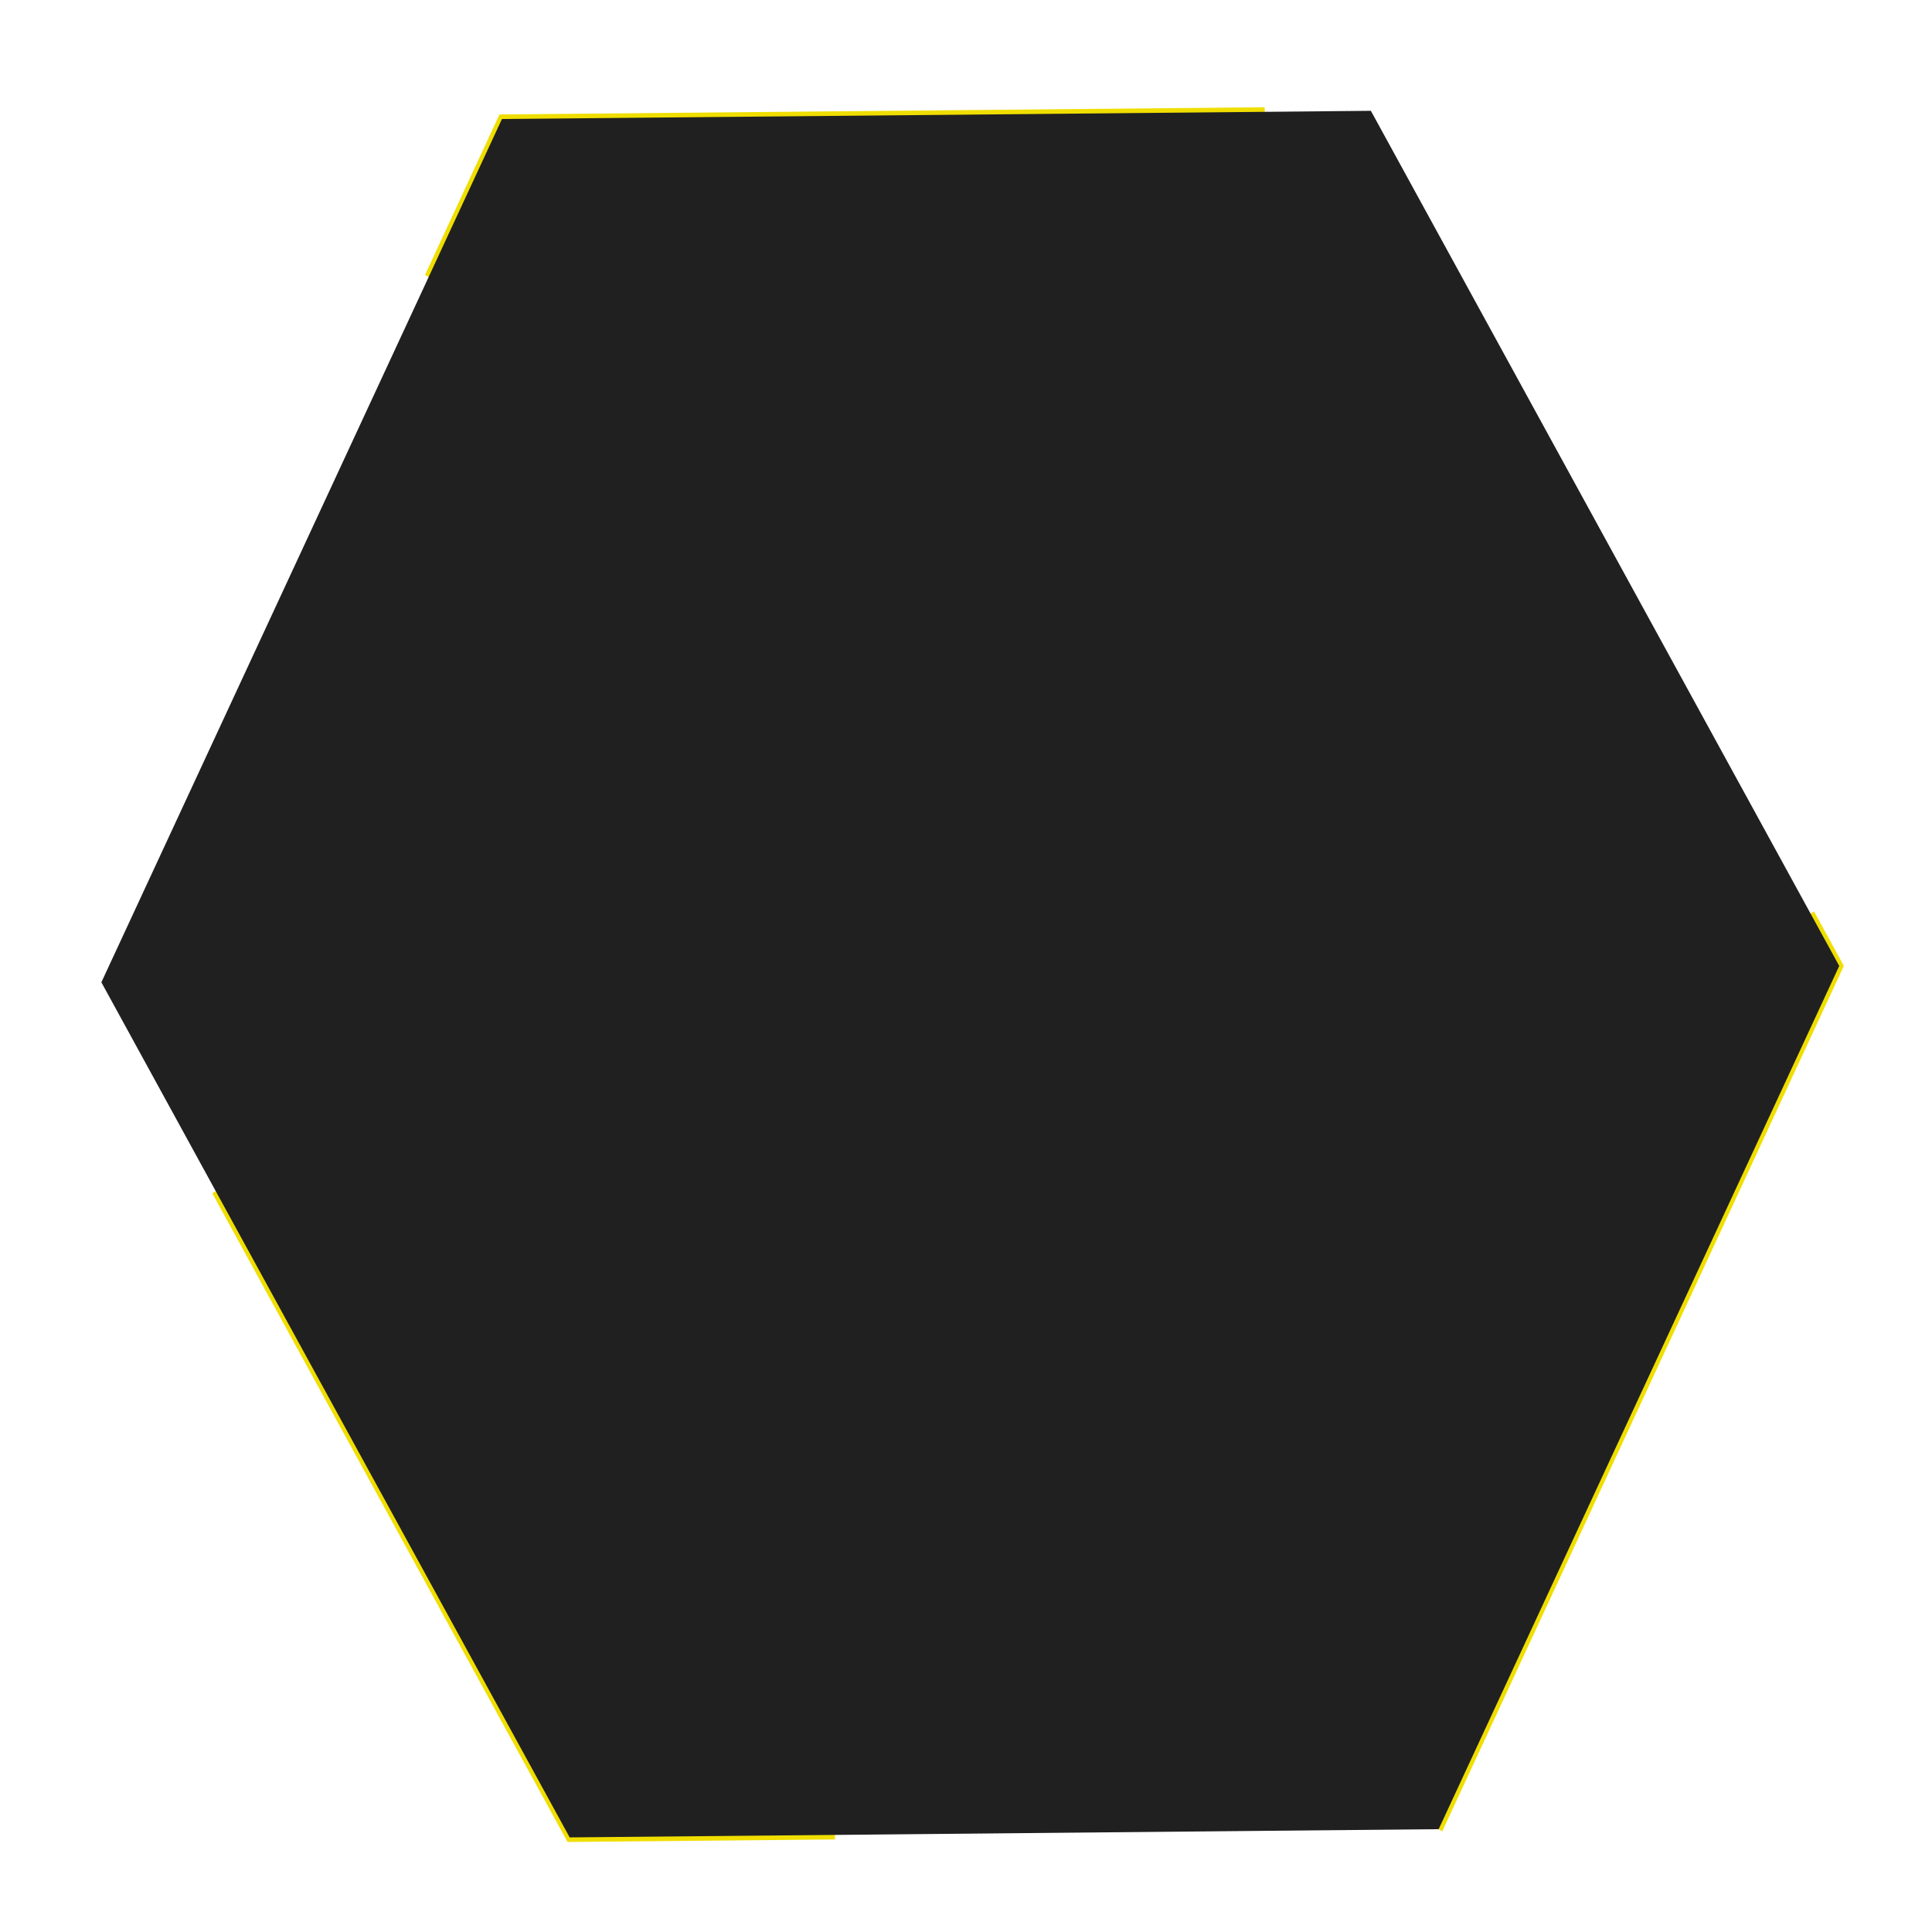
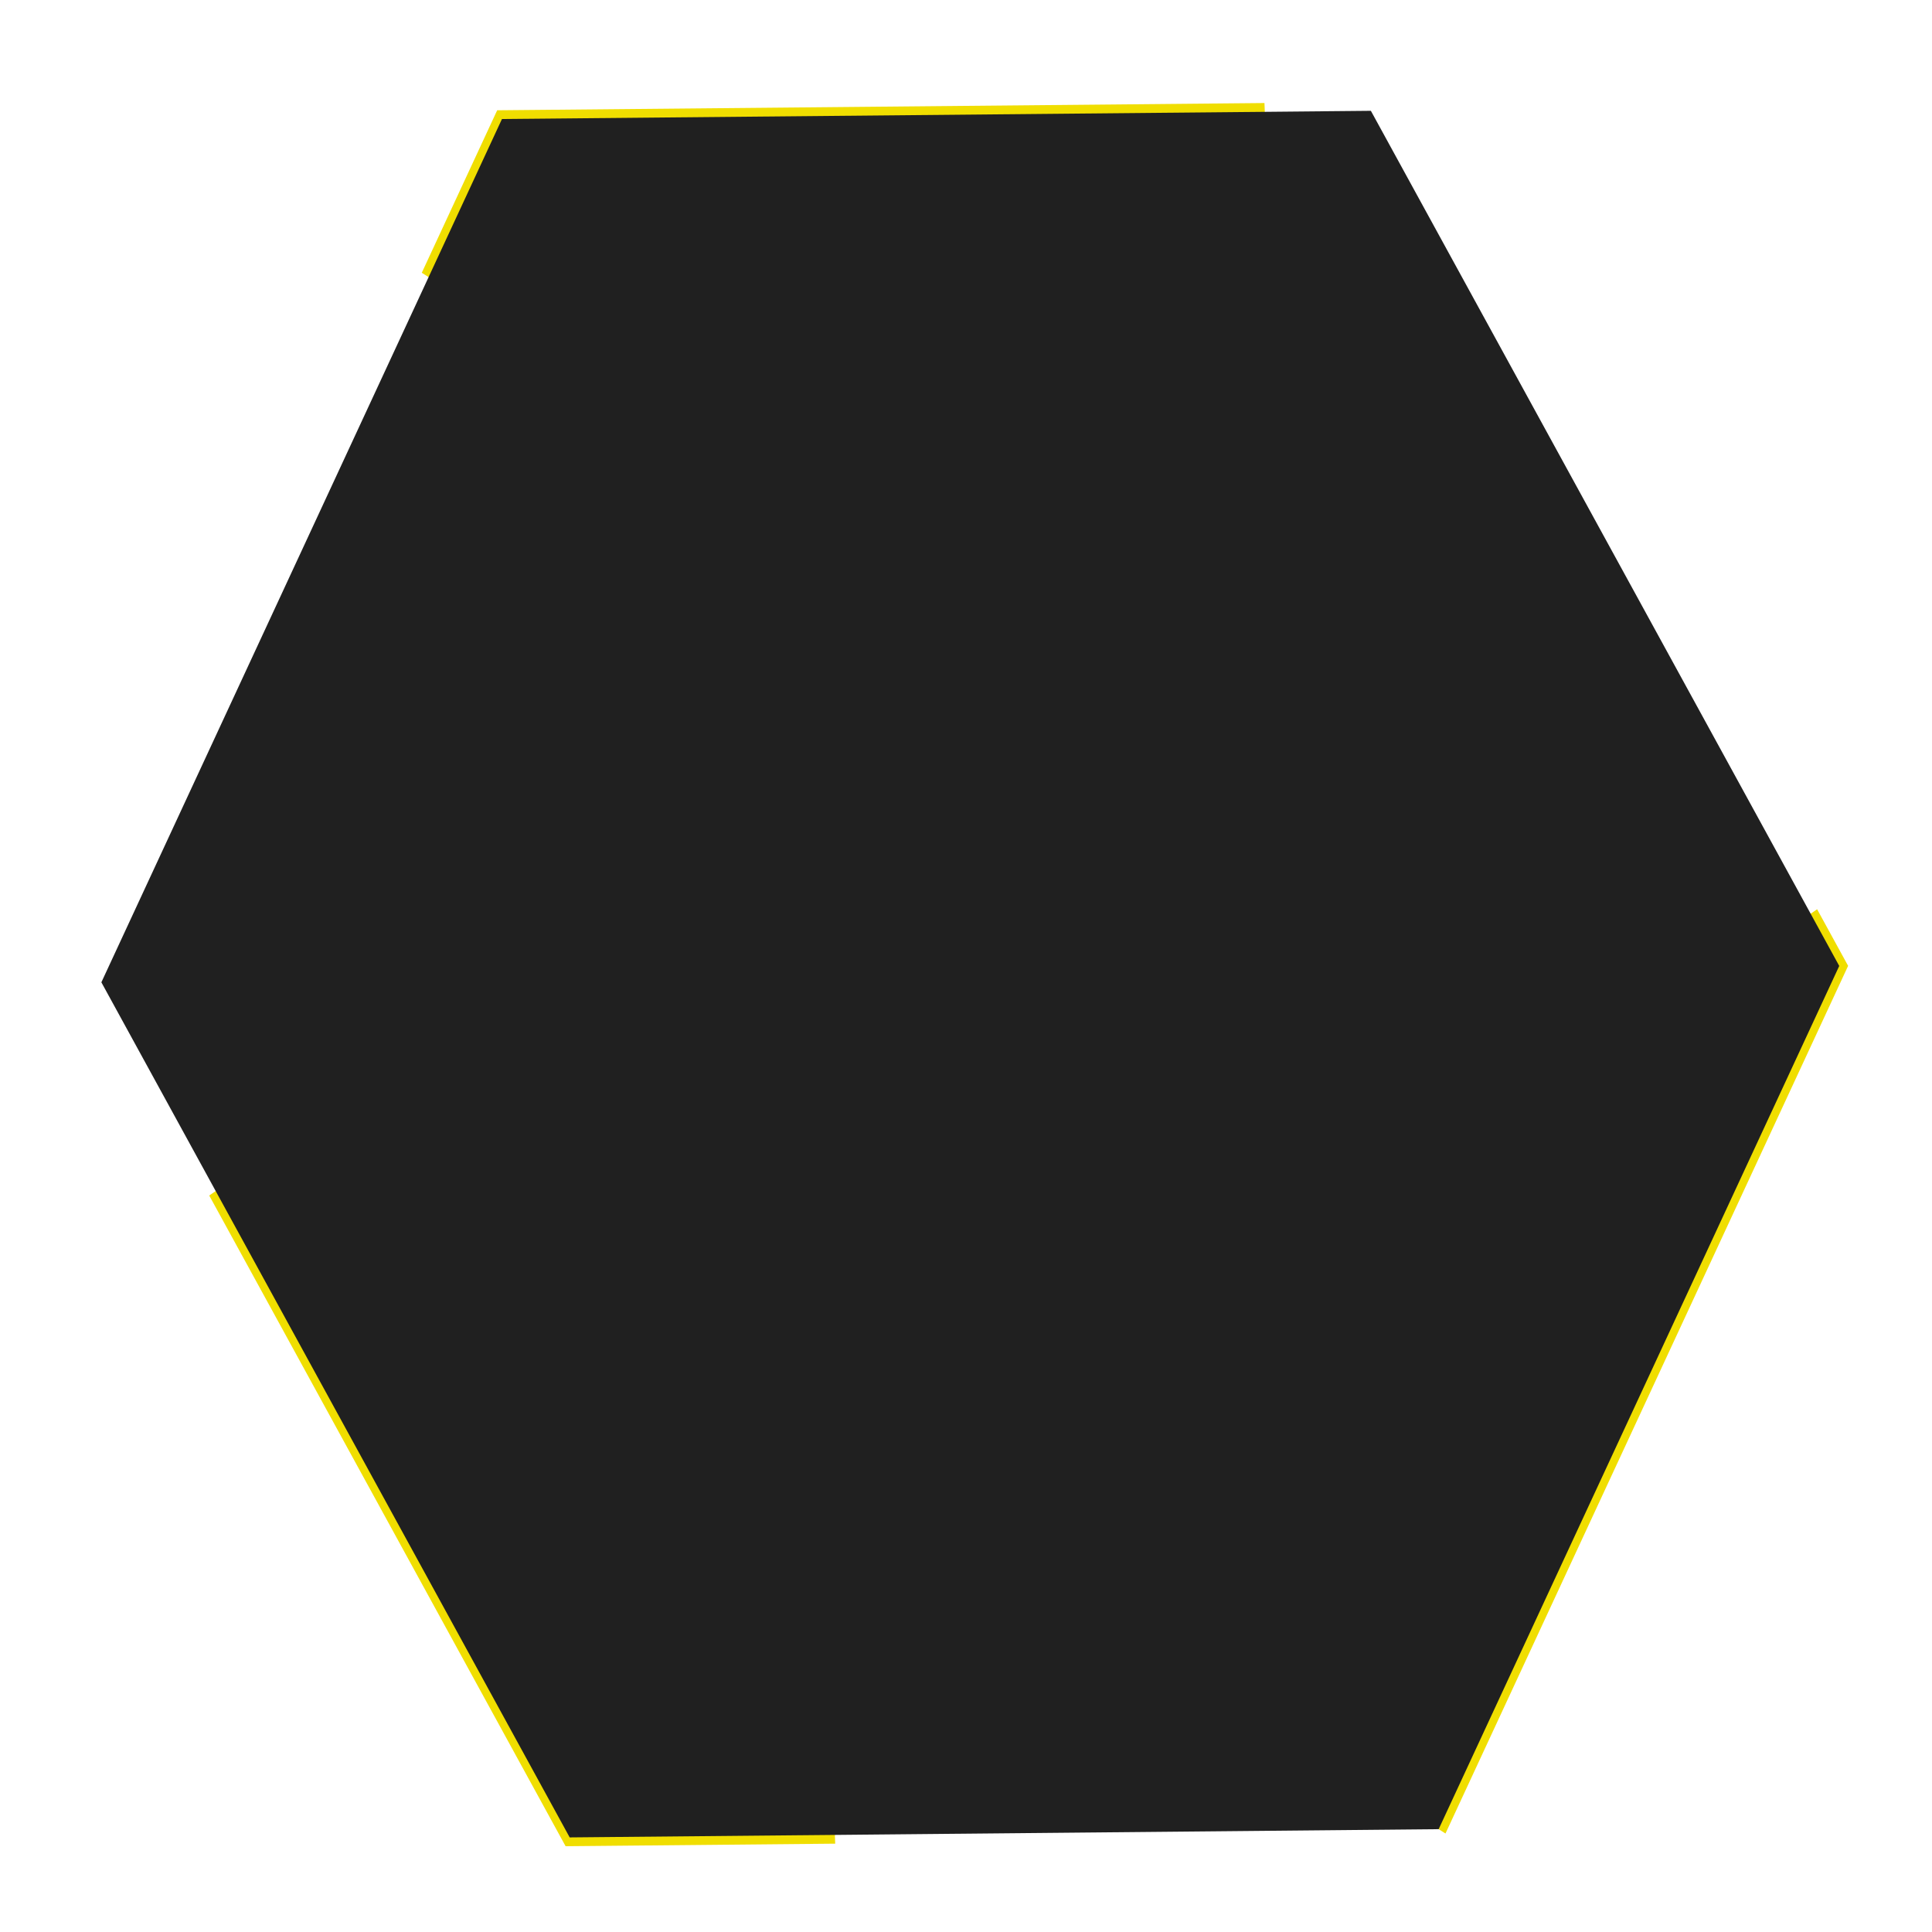
<svg xmlns="http://www.w3.org/2000/svg" width="200" height="200" viewBox="0 0 52.917 52.917" version="1.1" id="svg5">
  <defs id="defs2">
    <style id="style5216">
- .pixel {
-   fill:#202020;
-   paint-order:stroke markers fill;
-   stroke:#f0de00;
-   stroke-width:0.13;
-   stroke-dasharray:15;
-   stroke-dashoffset:0;
- 
+ .pixel { 
+     fill:#202020;
+     paint-order:stroke markers fill;
+     stroke:#f0de00;
+     stroke-dasharray:15;
+     stroke-dashoffset:0;
+     stroke-width:0.25;
}

- 
-    
</style>
  </defs>
  <g id="layer1">
    <path id="path288" d="M 18.744,28.526 4.779,30.722 -4.106,19.725 0.975,6.533 14.941,4.337 23.826,15.333 Z" transform="matrix(-0.5343275,1.799375,1.598254,0.6760306,3.828335,-2.911412)" class="pixel" />
  </g>
</svg>
